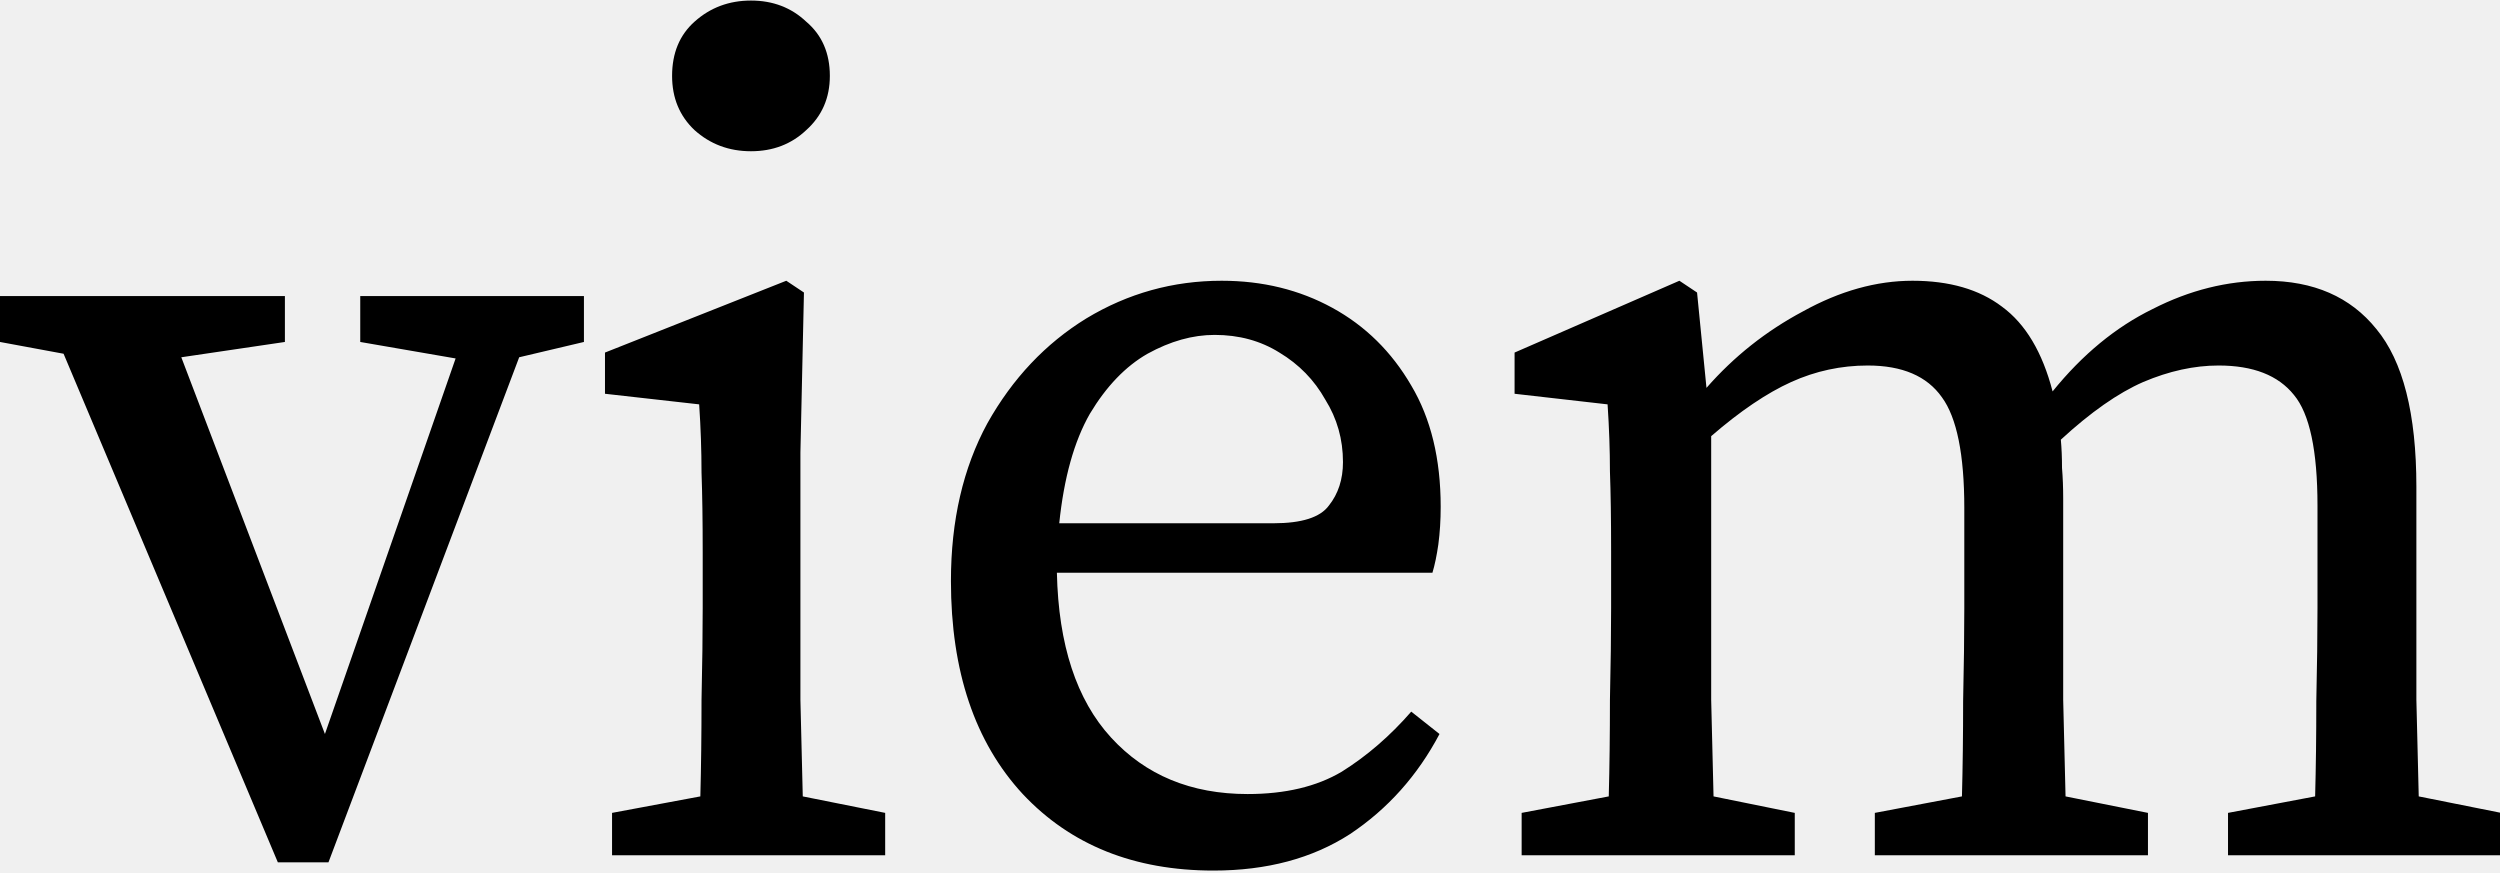
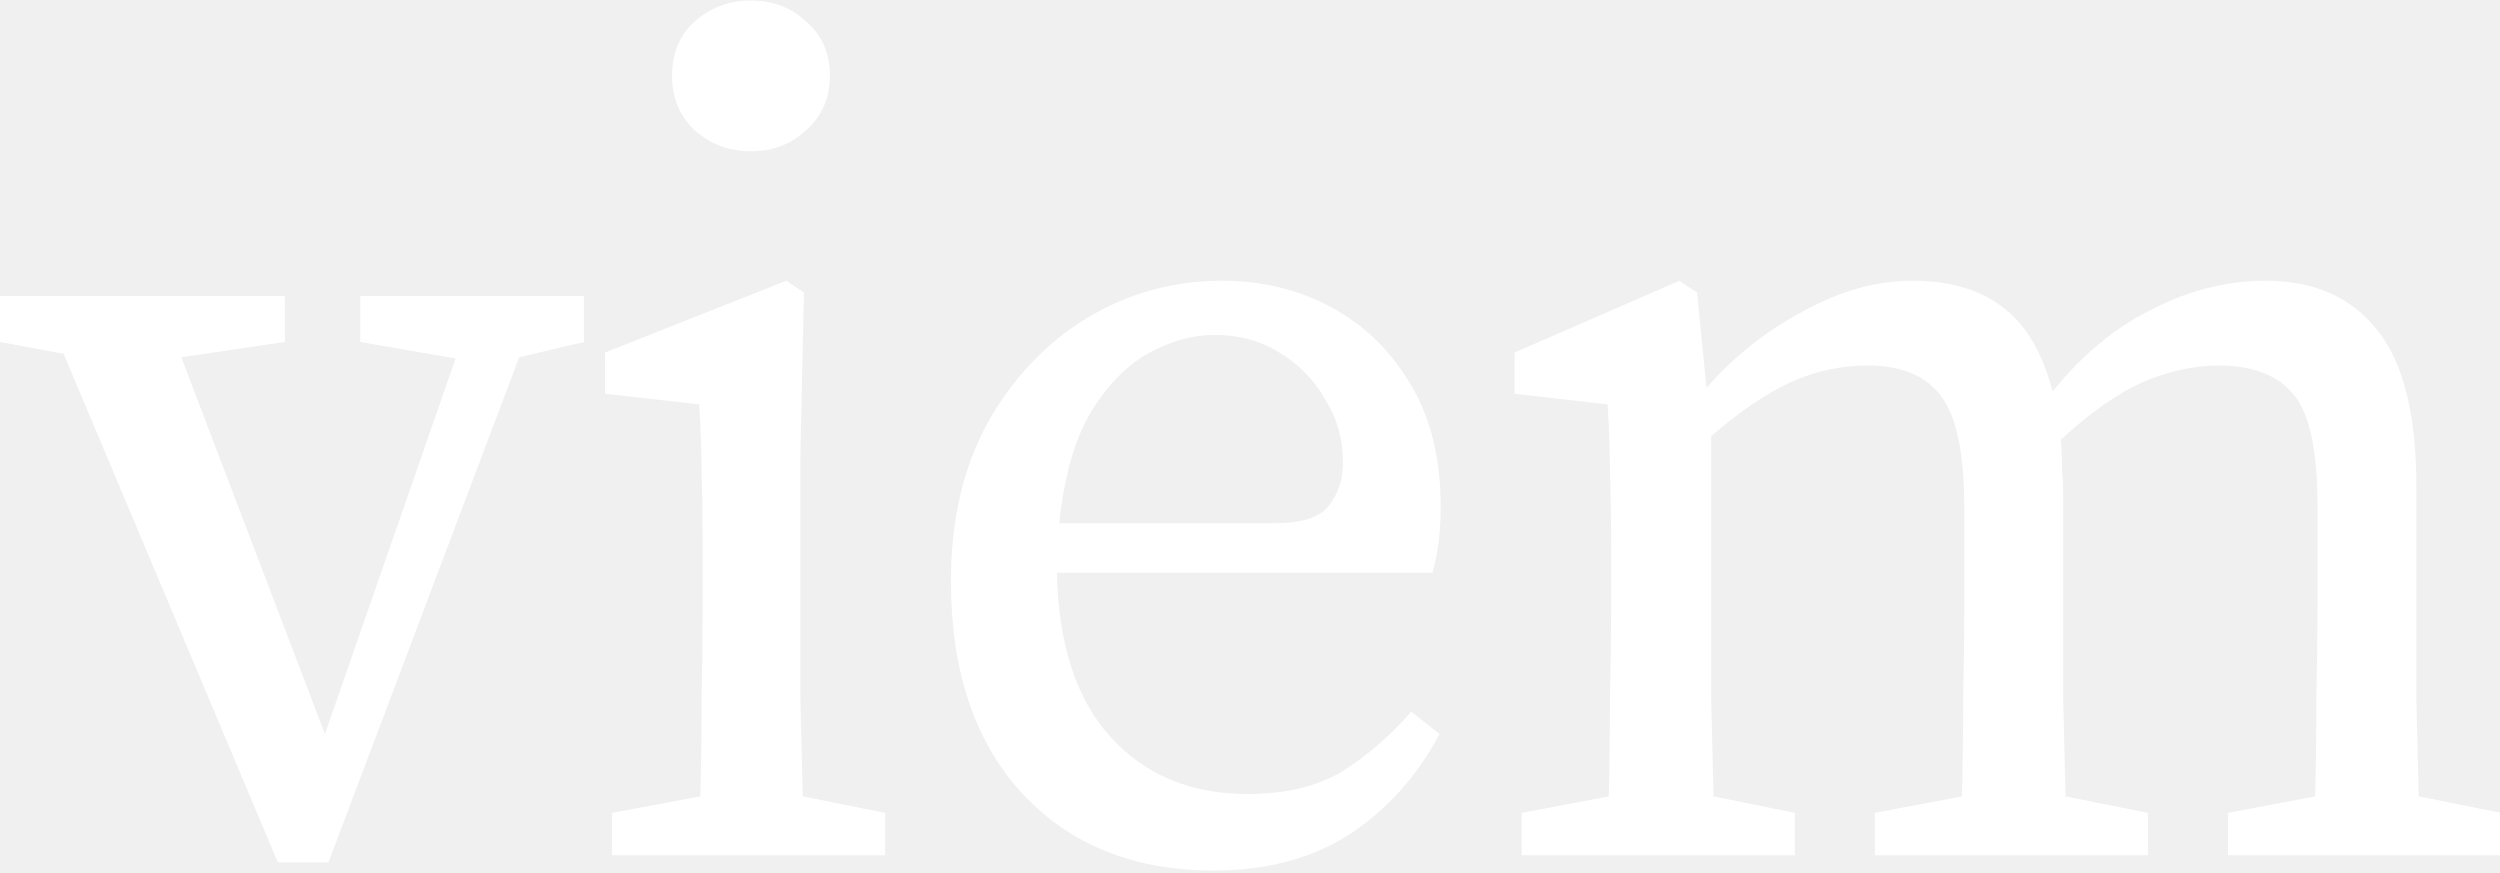
<svg xmlns="http://www.w3.org/2000/svg" width="722" height="252" viewBox="0 0 722 252" fill="none">
  <g clip-path="url(#clip0_7_17)">
-     <path d="M104.04 98.76V85.5H168.64V98.76L149.94 103.18L94.86 249.04H80.24L18.36 102.16L0 98.76V85.5H82.28V98.76L52.36 103.18L93.84 211.98L131.58 103.52L104.04 98.76ZM176.76 247V234.76L202.26 230C202.487 221.387 202.6 212.093 202.6 202.12C202.827 191.92 202.94 183.08 202.94 175.6V159.62C202.94 150.327 202.827 142.62 202.6 136.5C202.6 130.153 202.373 123.58 201.92 116.78L174.72 113.72V101.82L227.08 81.08L232.18 84.48L231.16 130.72V175.6C231.16 183.08 231.16 191.92 231.16 202.12C231.387 212.093 231.613 221.387 231.84 230L255.64 234.76V247H176.76ZM216.88 43.68C210.533 43.68 205.093 41.64 200.56 37.56C196.253 33.48 194.1 28.267 194.1 21.92C194.1 15.347 196.253 10.133 200.56 6.28C205.093 2.2 210.533 0.16 216.88 0.16C223.227 0.16 228.553 2.2 232.86 6.28C237.393 10.133 239.66 15.347 239.66 21.92C239.66 28.267 237.393 33.48 232.86 37.56C228.553 41.64 223.227 43.68 216.88 43.68ZM350.79 96.72C344.443 96.72 337.983 98.533 331.41 102.16C325.063 105.787 319.51 111.567 314.75 119.5C310.216 127.433 307.27 137.973 305.91 151.12H367.79C375.95 151.12 381.276 149.42 383.77 146.02C386.49 142.62 387.85 138.427 387.85 133.44C387.85 126.867 386.15 120.86 382.75 115.42C379.576 109.753 375.156 105.22 369.49 101.82C364.05 98.42 357.816 96.72 350.79 96.72ZM350.45 251.42C327.556 251.42 309.196 244.053 295.37 229.32C281.543 214.36 274.63 193.847 274.63 167.78C274.63 150.327 278.143 135.14 285.17 122.22C292.423 109.3 301.943 99.213 313.73 91.96C325.743 84.707 338.776 81.08 352.83 81.08C364.616 81.08 375.27 83.687 384.79 88.9C394.31 94.113 401.903 101.593 407.57 111.34C413.236 120.86 416.07 132.533 416.07 146.36C416.07 150.213 415.843 153.84 415.39 157.24C414.936 160.413 414.37 163.133 413.69 165.4H305.23C305.683 186.253 310.896 202.12 320.87 213C330.843 223.88 343.99 229.32 360.31 229.32C371.19 229.32 380.256 227.167 387.51 222.86C394.763 218.327 401.45 212.547 407.57 205.52L415.73 211.98C409.383 223.993 400.77 233.627 389.89 240.88C379.01 247.907 365.863 251.42 350.45 251.42ZM439.45 247V234.76L464.61 230C464.837 221.387 464.95 212.093 464.95 202.12C465.177 192.147 465.29 183.307 465.29 175.6V159.28C465.29 149.987 465.177 142.28 464.95 136.16C464.95 130.04 464.723 123.58 464.27 116.78L437.41 113.72V101.82L485.01 81.08L490.11 84.48L492.83 112.02C500.763 102.953 510.057 95.587 520.71 89.92C531.363 84.027 541.903 81.08 552.33 81.08C562.983 81.08 571.597 83.573 578.17 88.56C584.97 93.547 589.843 101.707 592.79 113.04C601.403 102.387 611.037 94.453 621.69 89.24C632.343 83.8 643.223 81.08 654.33 81.08C668.157 81.08 678.81 85.727 686.29 95.02C693.997 104.313 697.85 119.5 697.85 140.58V175.6C697.85 183.307 697.85 192.147 697.85 202.12C698.077 212.093 698.303 221.387 698.53 230L722.33 234.76V247H643.45V234.76L668.61 230C668.837 221.613 668.95 212.433 668.95 202.46C669.177 192.26 669.29 183.307 669.29 175.6V146.02C669.29 130.153 667.023 119.5 662.49 114.06C657.957 108.393 650.703 105.56 640.73 105.56C633.703 105.56 626.45 107.147 618.97 110.32C611.717 113.493 603.783 119.047 595.17 126.98C595.397 129.473 595.51 132.193 595.51 135.14C595.737 137.86 595.85 140.807 595.85 143.98V175.6C595.85 183.307 595.85 192.147 595.85 202.12C596.077 212.093 596.303 221.387 596.53 230L620.33 234.76V247H541.45V234.76L566.61 230C566.837 221.613 566.95 212.433 566.95 202.46C567.177 192.26 567.29 183.307 567.29 175.6V146.7C567.29 131.287 565.137 120.633 560.83 114.74C556.523 108.62 549.383 105.56 539.41 105.56C531.703 105.56 524.337 107.147 517.31 110.32C510.283 113.493 502.577 118.707 494.19 125.96V175.6C494.19 183.08 494.19 191.92 494.19 202.12C494.417 212.093 494.643 221.387 494.87 230L518.33 234.76V247H439.45Z" fill="black" />
+     <path d="M104.04 98.76V85.5H168.64V98.76L149.94 103.18L94.86 249.04H80.24L18.36 102.16L0 98.76V85.5H82.28V98.76L52.36 103.18L93.84 211.98L131.58 103.52L104.04 98.76ZM176.76 247V234.76L202.26 230C202.487 221.387 202.6 212.093 202.6 202.12C202.827 191.92 202.94 183.08 202.94 175.6V159.62C202.94 150.327 202.827 142.62 202.6 136.5C202.6 130.153 202.373 123.58 201.92 116.78L174.72 113.72V101.82L227.08 81.08L232.18 84.48L231.16 130.72V175.6C231.16 183.08 231.16 191.92 231.16 202.12C231.387 212.093 231.613 221.387 231.84 230L255.64 234.76V247H176.76ZM216.88 43.68C210.533 43.68 205.093 41.64 200.56 37.56C196.253 33.48 194.1 28.267 194.1 21.92C194.1 15.347 196.253 10.133 200.56 6.28C205.093 2.2 210.533 0.16 216.88 0.16C223.227 0.16 228.553 2.2 232.86 6.28C237.393 10.133 239.66 15.347 239.66 21.92C239.66 28.267 237.393 33.48 232.86 37.56C228.553 41.64 223.227 43.68 216.88 43.68ZM350.79 96.72C344.443 96.72 337.983 98.533 331.41 102.16C325.063 105.787 319.51 111.567 314.75 119.5C310.216 127.433 307.27 137.973 305.91 151.12H367.79C375.95 151.12 381.276 149.42 383.77 146.02C386.49 142.62 387.85 138.427 387.85 133.44C387.85 126.867 386.15 120.86 382.75 115.42C379.576 109.753 375.156 105.22 369.49 101.82C364.05 98.42 357.816 96.72 350.79 96.72ZM350.45 251.42C327.556 251.42 309.196 244.053 295.37 229.32C281.543 214.36 274.63 193.847 274.63 167.78C274.63 150.327 278.143 135.14 285.17 122.22C292.423 109.3 301.943 99.213 313.73 91.96C325.743 84.707 338.776 81.08 352.83 81.08C364.616 81.08 375.27 83.687 384.79 88.9C394.31 94.113 401.903 101.593 407.57 111.34C413.236 120.86 416.07 132.533 416.07 146.36C416.07 150.213 415.843 153.84 415.39 157.24C414.936 160.413 414.37 163.133 413.69 165.4H305.23C305.683 186.253 310.896 202.12 320.87 213C330.843 223.88 343.99 229.32 360.31 229.32C371.19 229.32 380.256 227.167 387.51 222.86C394.763 218.327 401.45 212.547 407.57 205.52L415.73 211.98C409.383 223.993 400.77 233.627 389.89 240.88C379.01 247.907 365.863 251.42 350.45 251.42ZM439.45 247V234.76L464.61 230C464.837 221.387 464.95 212.093 464.95 202.12C465.177 192.147 465.29 183.307 465.29 175.6V159.28C465.29 149.987 465.177 142.28 464.95 136.16C464.95 130.04 464.723 123.58 464.27 116.78L437.41 113.72V101.82L485.01 81.08L490.11 84.48L492.83 112.02C500.763 102.953 510.057 95.587 520.71 89.92C531.363 84.027 541.903 81.08 552.33 81.08C562.983 81.08 571.597 83.573 578.17 88.56C584.97 93.547 589.843 101.707 592.79 113.04C601.403 102.387 611.037 94.453 621.69 89.24C632.343 83.8 643.223 81.08 654.33 81.08C668.157 81.08 678.81 85.727 686.29 95.02C693.997 104.313 697.85 119.5 697.85 140.58V175.6C697.85 183.307 697.85 192.147 697.85 202.12C698.077 212.093 698.303 221.387 698.53 230L722.33 234.76V247H643.45V234.76L668.61 230C668.837 221.613 668.95 212.433 668.95 202.46C669.177 192.26 669.29 183.307 669.29 175.6V146.02C669.29 130.153 667.023 119.5 662.49 114.06C657.957 108.393 650.703 105.56 640.73 105.56C633.703 105.56 626.45 107.147 618.97 110.32C611.717 113.493 603.783 119.047 595.17 126.98C595.397 129.473 595.51 132.193 595.51 135.14C595.737 137.86 595.85 140.807 595.85 143.98V175.6C595.85 183.307 595.85 192.147 595.85 202.12C596.077 212.093 596.303 221.387 596.53 230L620.33 234.76V247H541.45V234.76L566.61 230C566.837 221.613 566.95 212.433 566.95 202.46C567.177 192.26 567.29 183.307 567.29 175.6V146.7C567.29 131.287 565.137 120.633 560.83 114.74C556.523 108.62 549.383 105.56 539.41 105.56C531.703 105.56 524.337 107.147 517.31 110.32C510.283 113.493 502.577 118.707 494.19 125.96V175.6C494.19 183.08 494.19 191.92 494.19 202.12C494.417 212.093 494.643 221.387 494.87 230L518.33 234.76V247H439.45Z" fill="white" />
  </g>
  <defs>
    <clipPath id="clip0_7_17">
      <rect width="722" height="252" fill="white" />
    </clipPath>
  </defs>
</svg>
